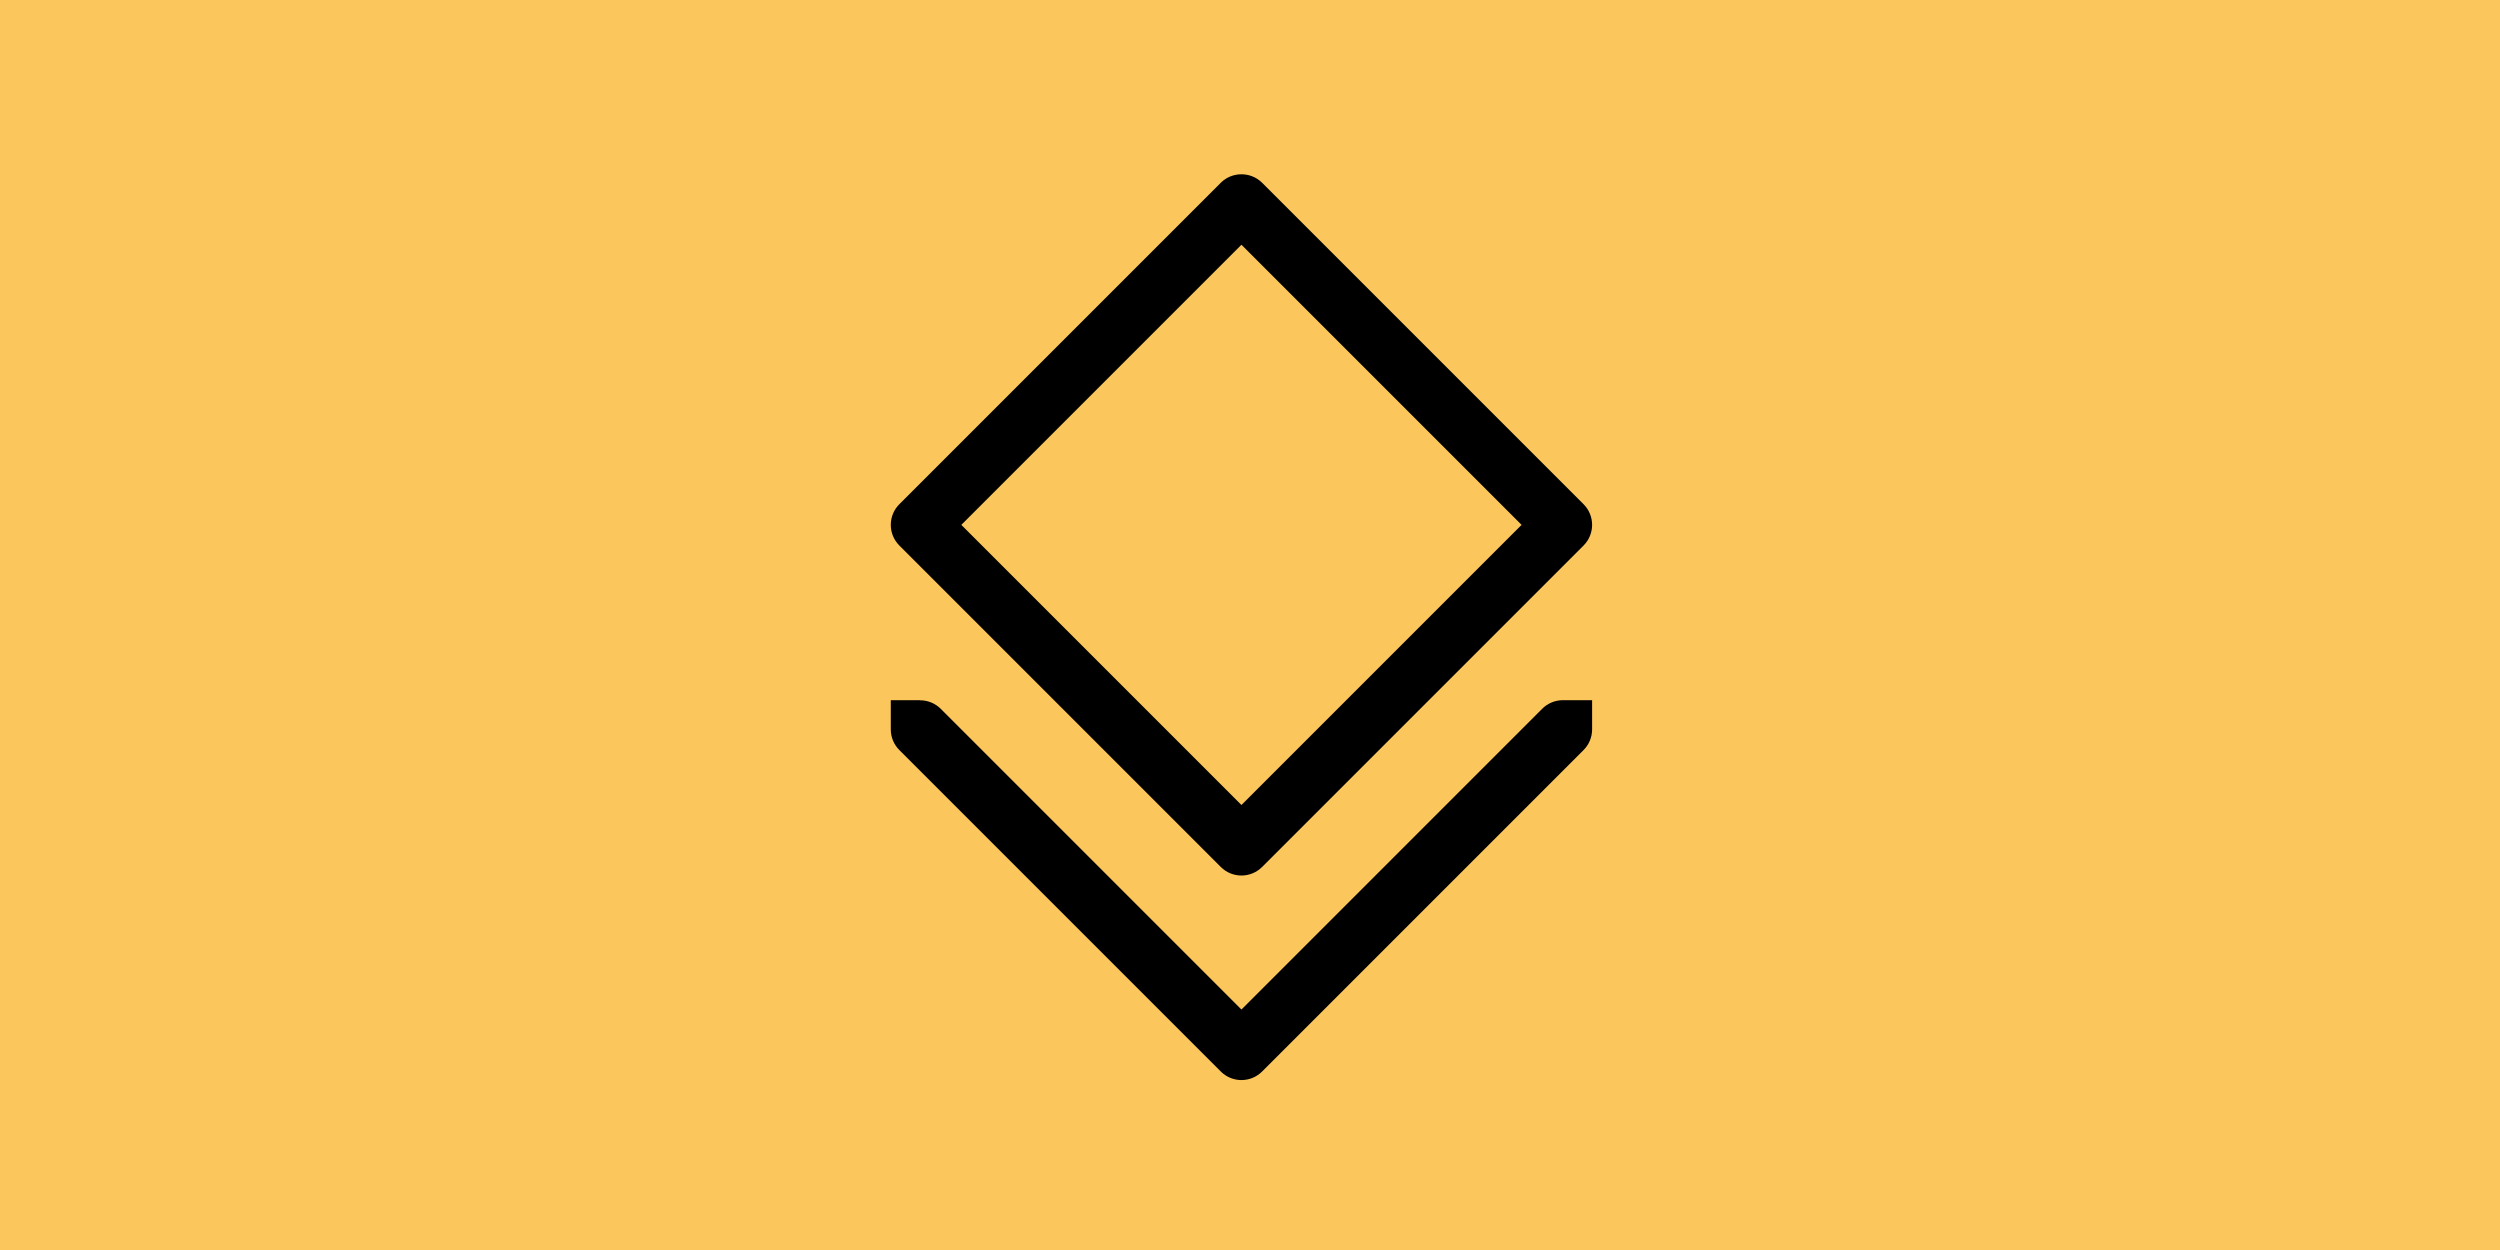
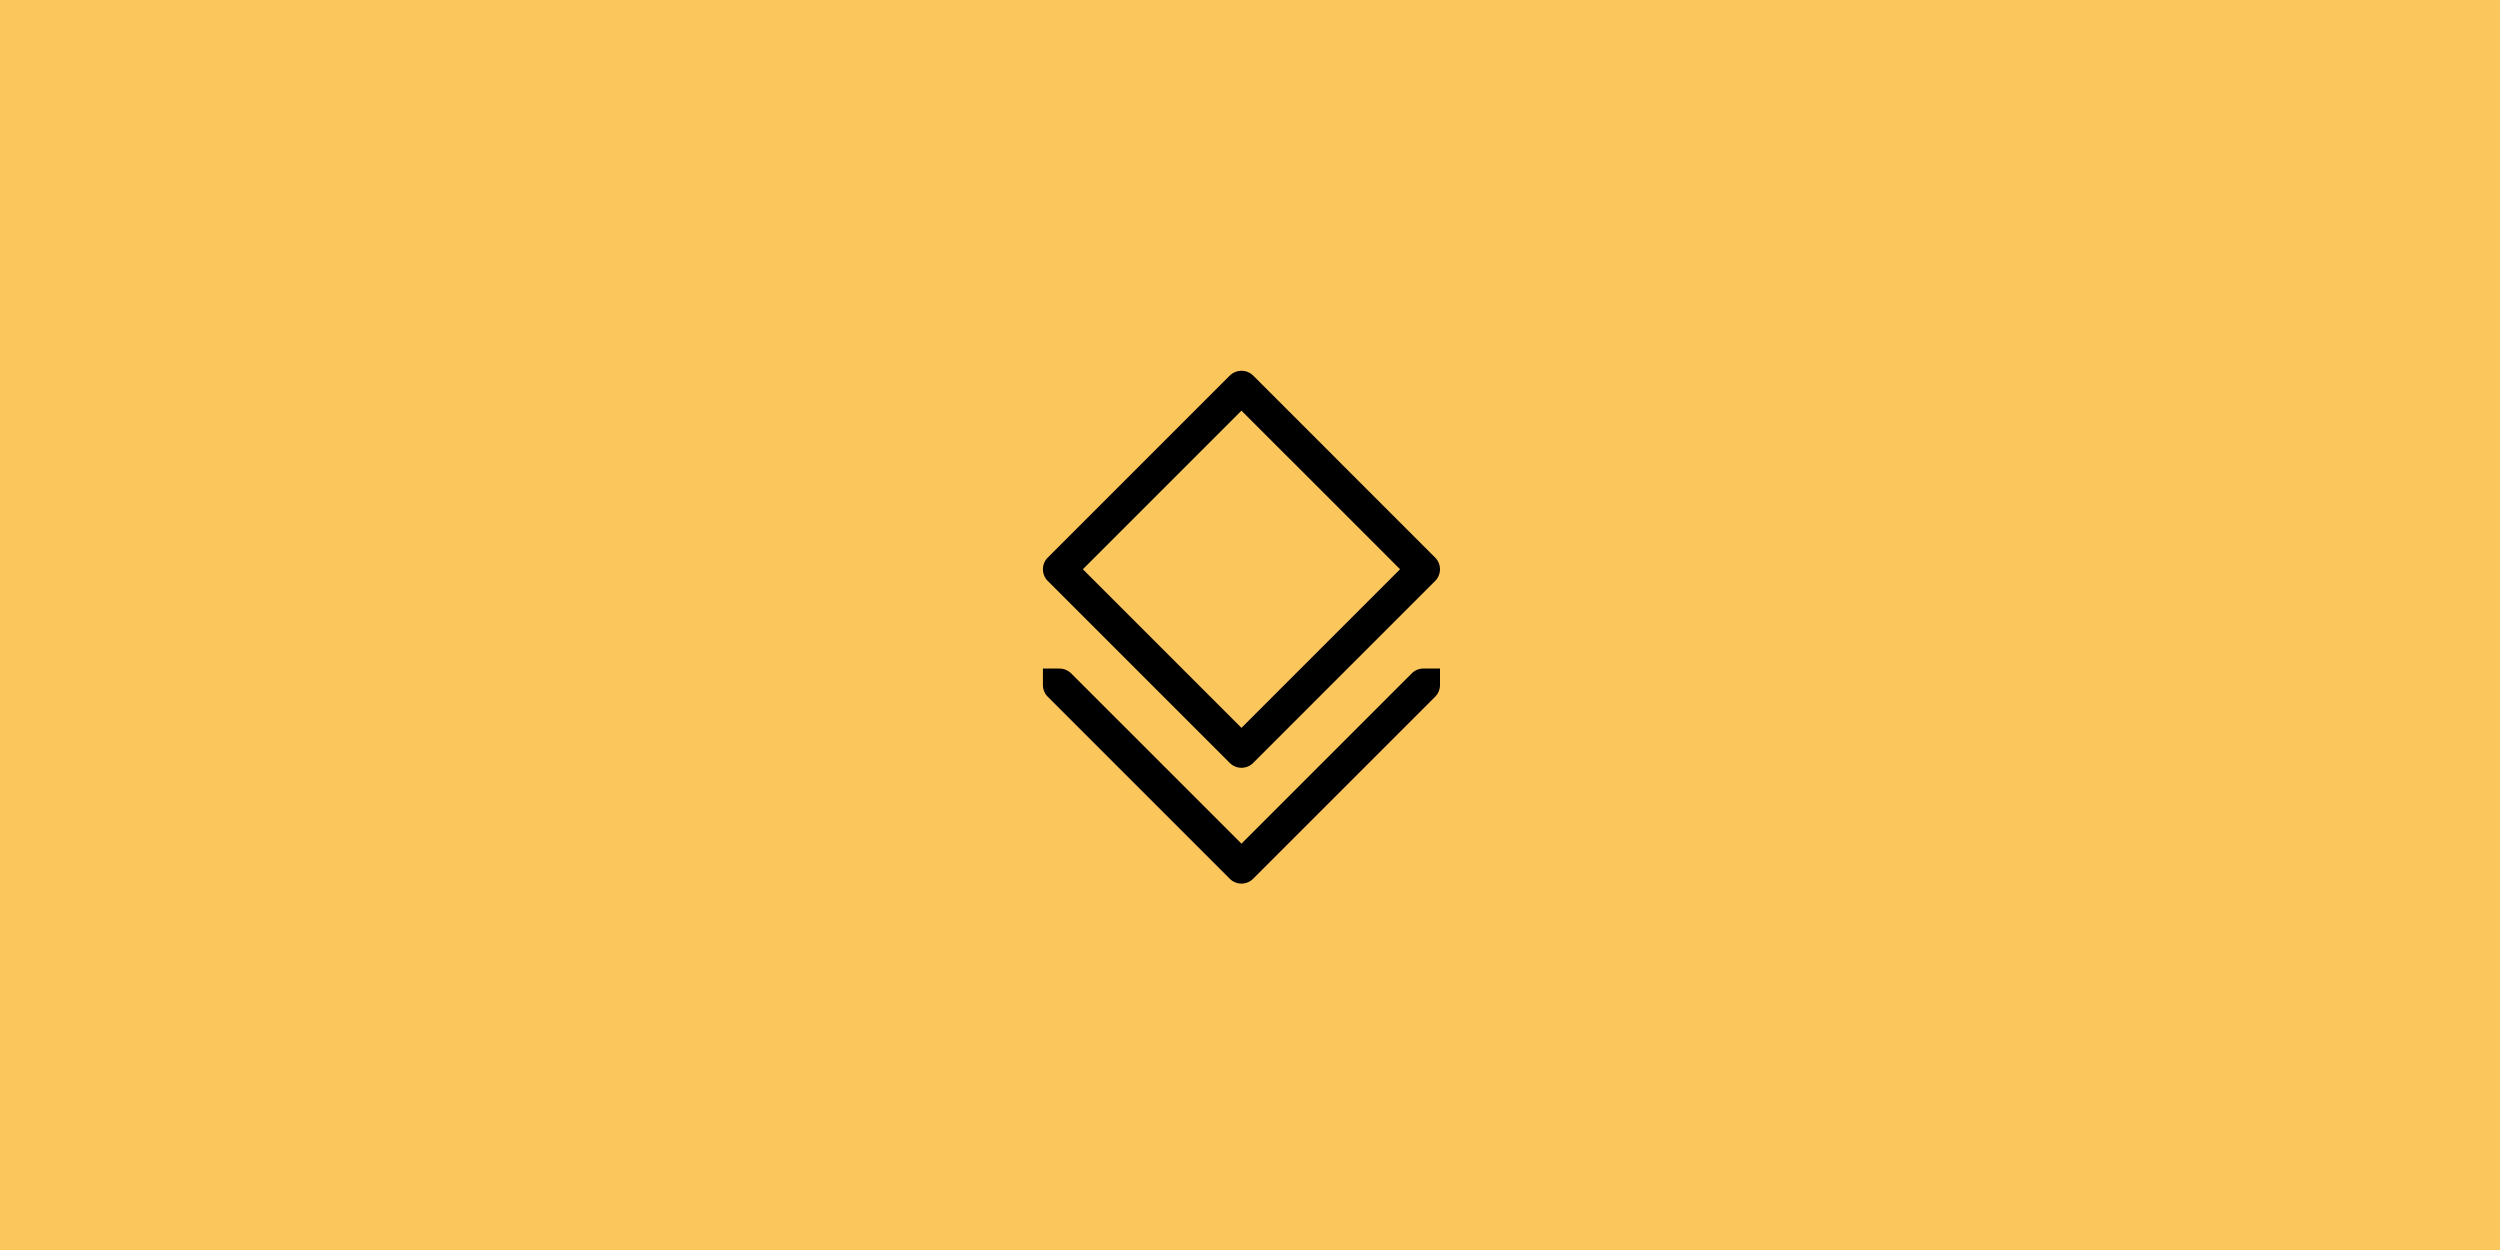
<svg xmlns="http://www.w3.org/2000/svg" version="1.1" viewBox="0 0 512 256" id="svg1">
  <defs id="defs1" />
  <rect width="512" height="256" fill="#fbc75d" fill-rule="evenodd" stroke-linecap="square" stroke-width="1.411" id="rect1" />
-   <path d="m 253.969,35.699 a 5.985,5.985 0 0 0 -3.951,1.73 l -65.832,65.832 a 5.985,5.985 0 0 0 0,8.462 l 65.832,65.832 a 5.985,5.985 0 0 0 8.462,0 l 65.832,-65.832 a 5.985,5.985 0 0 0 0,-8.462 l -65.832,-65.832 a 5.985,5.985 0 0 0 -4.512,-1.73 z m 0.281,14.424 57.37,57.37 -57.37,57.37 -57.37,-57.37 z m -71.817,93.274 v 5.985 a 5.985,5.985 0 0 0 1.753,4.231 l 65.832,65.832 a 5.985,5.985 0 0 0 8.462,0 l 65.832,-65.832 a 5.985,5.985 0 0 0 1.753,-4.231 5.985,5.985 0 0 0 0,-0.281 v -5.704 h -5.985 a 5.985,5.985 0 0 0 -4.231,1.753 l -61.601,61.601 -61.601,-61.601 a 5.985,5.985 0 0 0 -4.231,-1.73 v -0.024 z" color="#000000" color-rendering="auto" dominant-baseline="auto" fill="#fbc75d" image-rendering="auto" shape-rendering="auto" solid-color="#000000" stop-color="#000000" style="font-variant-ligatures:normal;font-variant-position:normal;font-variant-caps:normal;font-variant-numeric:normal;font-variant-alternates:normal;font-variant-east-asian:normal;font-feature-settings:normal;font-variation-settings:normal;text-indent:0;text-decoration-line:none;text-decoration-style:solid;text-decoration-color:#000000;text-transform:none;text-orientation:mixed;white-space:normal;shape-padding:0;shape-margin:0;inline-size:0;isolation:auto;mix-blend-mode:normal;fill:#000000;fill-opacity:1;stroke-width:0.798" id="path1-5" />
+   <path d="m 254.091,75.935 a 3.389,3.389 0 0 0 -2.237,0.979 l -37.273,37.273 a 3.389,3.389 0 0 0 0,4.791 l 37.273,37.273 a 3.389,3.389 0 0 0 4.791,0 l 37.273,-37.273 a 3.389,3.389 0 0 0 0,-4.791 L 256.646,76.914 a 3.389,3.389 0 0 0 -2.555,-0.979 z m 0.159,8.167 32.481,32.481 -32.481,32.481 -32.481,-32.481 z m -40.661,52.81 v 3.388 a 3.388,3.388 0 0 0 0.993,2.396 l 37.273,37.273 a 3.389,3.389 0 0 0 4.791,0 l 37.273,-37.273 a 3.388,3.388 0 0 0 0.993,-2.396 3.388,3.388 0 0 0 0,-0.159 v -3.23 h -3.388 a 3.388,3.388 0 0 0 -2.396,0.993 L 254.25,172.78 219.373,137.904 a 3.388,3.388 0 0 0 -2.396,-0.979 v -0.013 z" color="#000000" color-rendering="auto" dominant-baseline="auto" fill="#fbc75d" image-rendering="auto" shape-rendering="auto" solid-color="#000000" stop-color="#000000" style="font-variant-ligatures:normal;font-variant-position:normal;font-variant-caps:normal;font-variant-numeric:normal;font-variant-alternates:normal;font-variant-east-asian:normal;font-feature-settings:normal;font-variation-settings:normal;text-indent:0;text-decoration-line:none;text-decoration-style:solid;text-decoration-color:#000000;text-transform:none;text-orientation:mixed;white-space:normal;shape-padding:0;shape-margin:0;inline-size:0;isolation:auto;mix-blend-mode:normal;fill:#000000;fill-opacity:1;stroke-width:0.452" id="path1-5" />
</svg>
